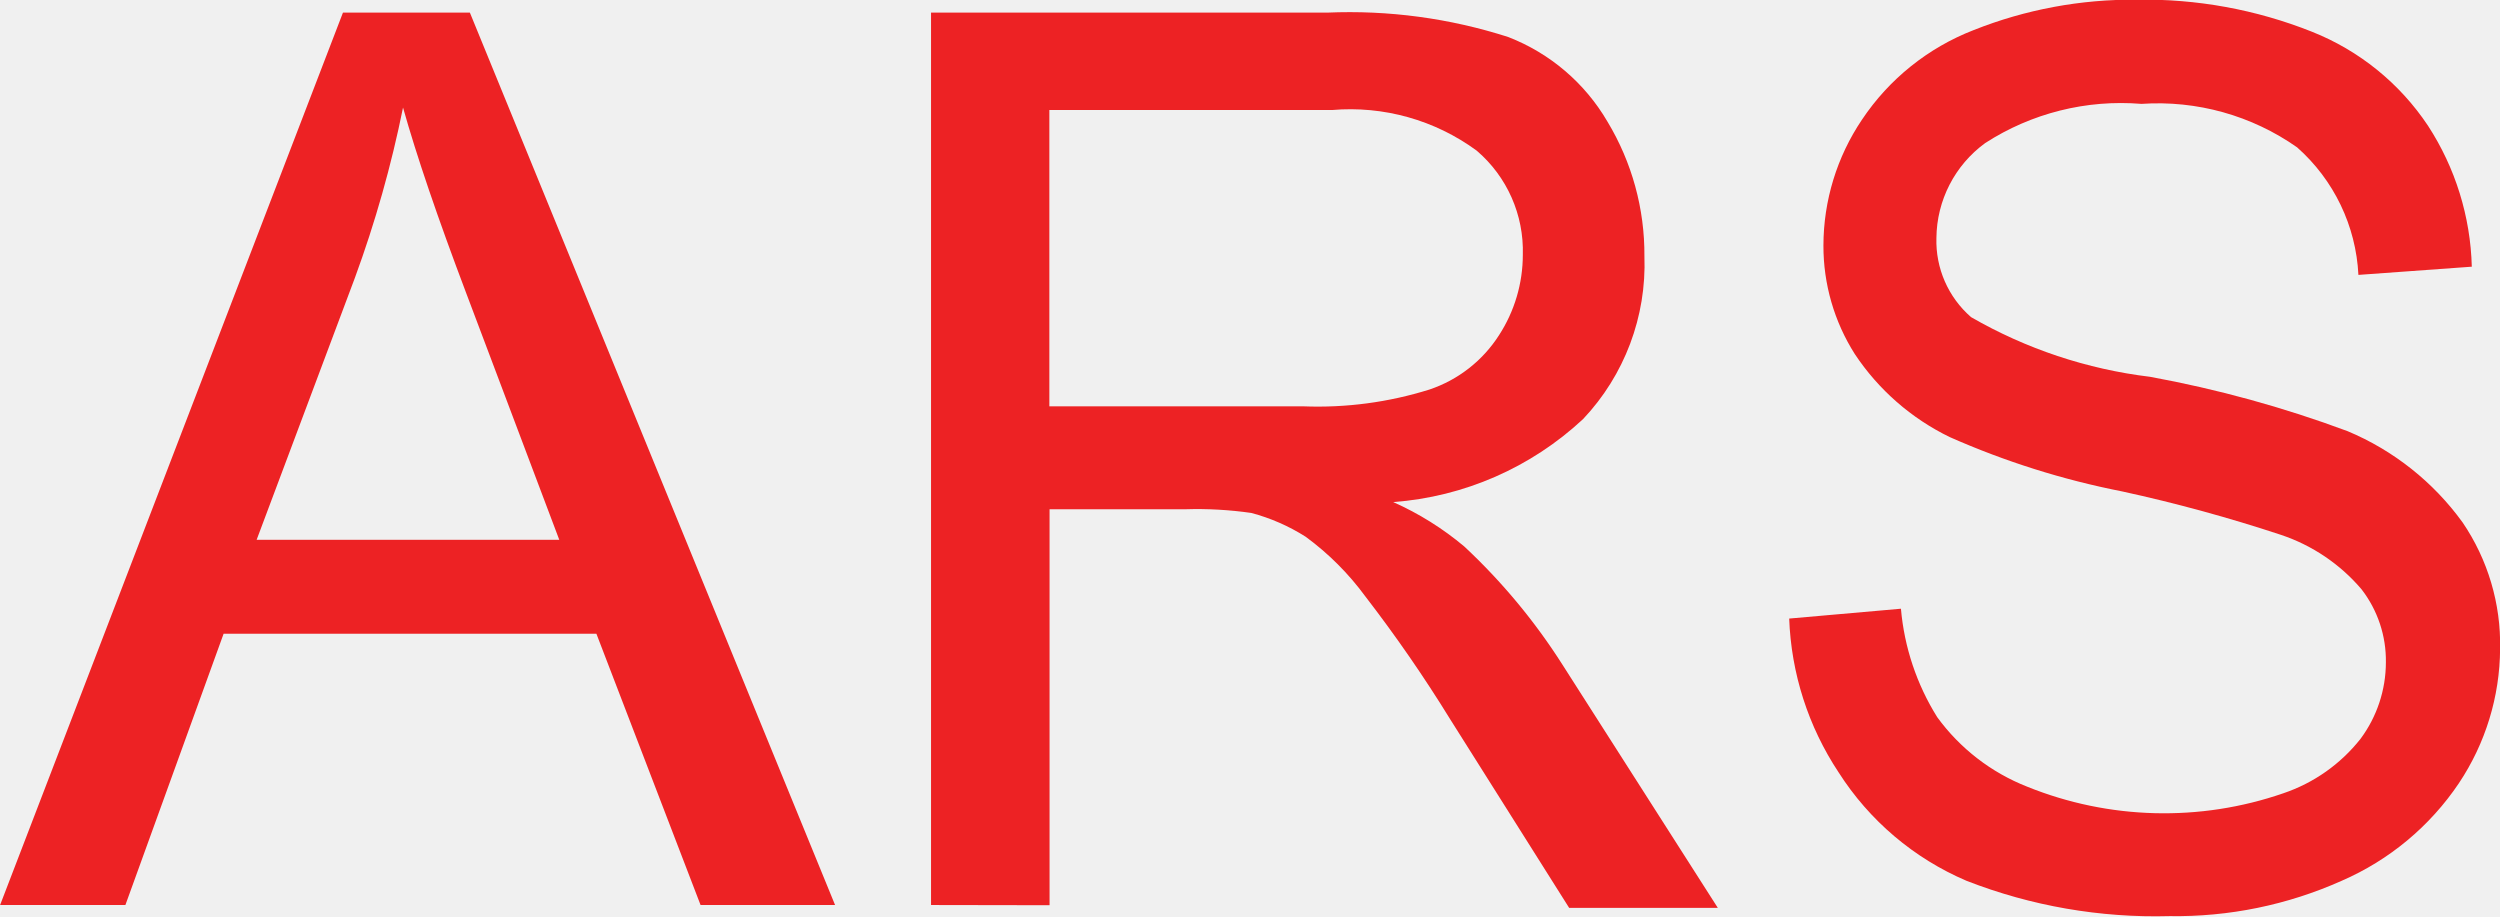
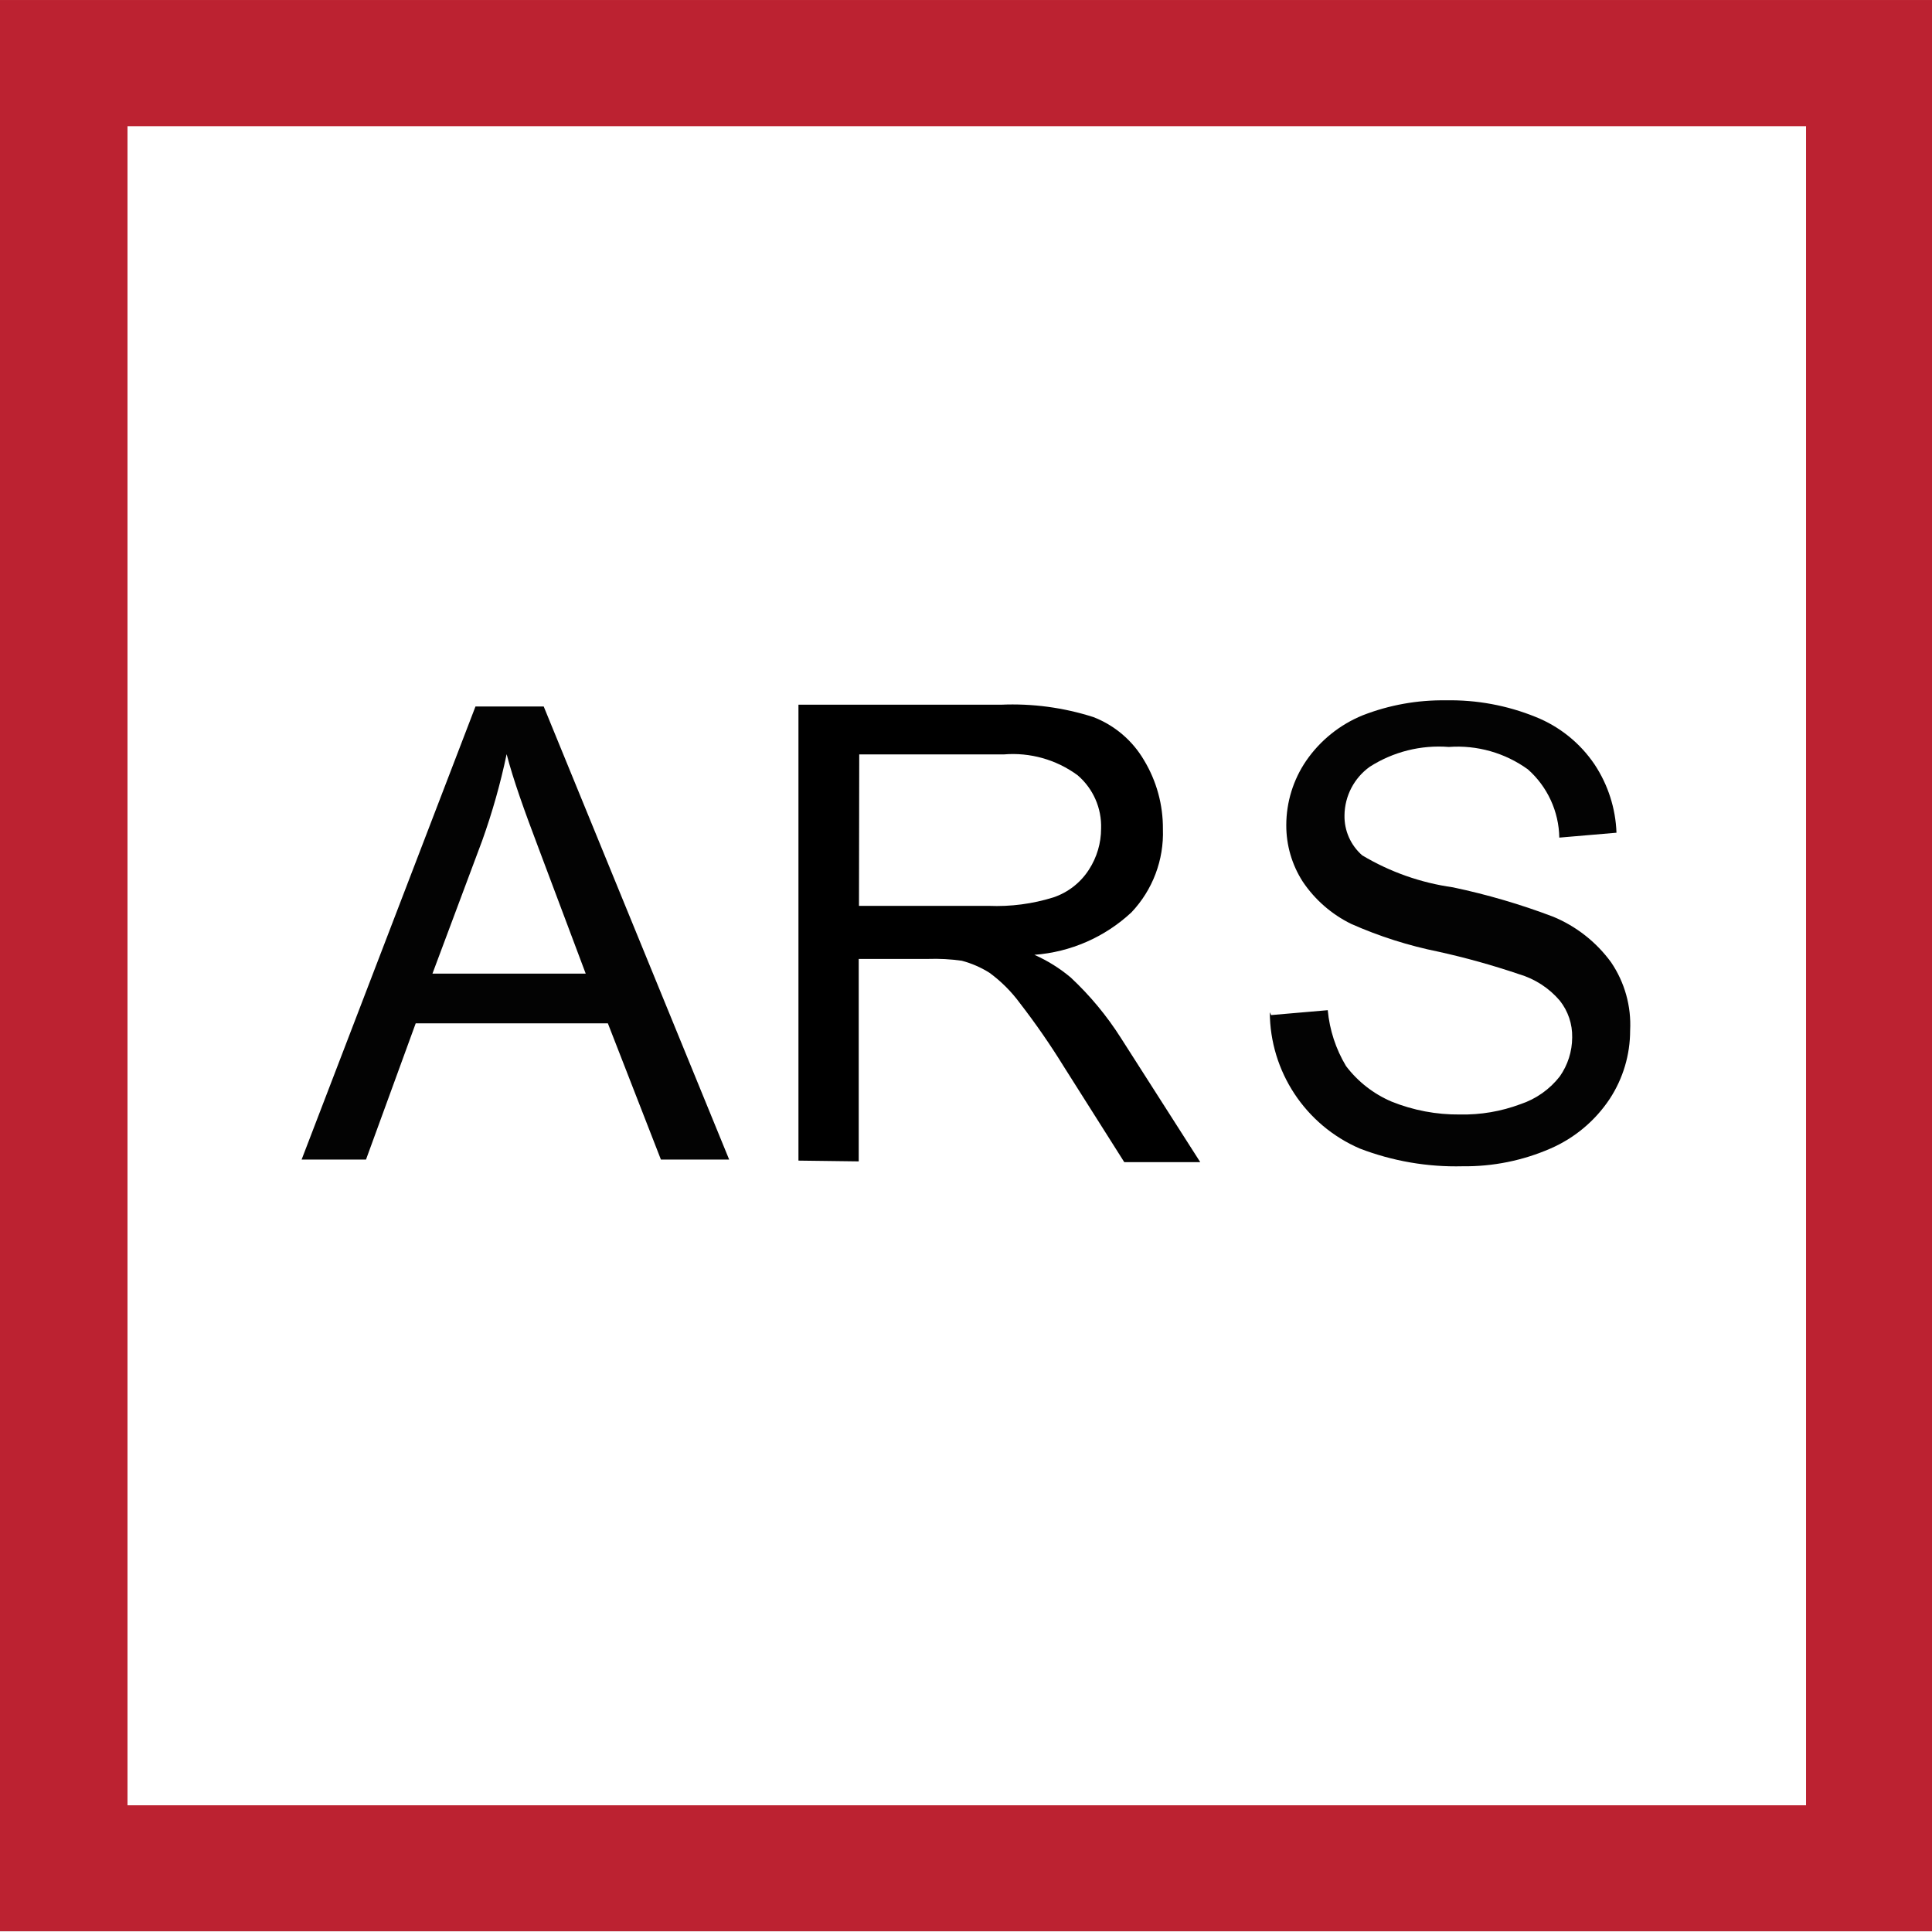
- <svg xmlns="http://www.w3.org/2000/svg" width="12.192mm" height="4.47mm" viewBox="0 0 12.192 4.47" version="1.1" id="svg9046">
-   <defs id="defs9043" />
-   <g id="layer1" transform="translate(-233.4315,-117.3504)">
-     <path class="cls-9" d="m 233.432,121.764 1.672,-4.352 h 0.619 l 1.781,4.352 h -0.656 l -0.508,-1.323 h -1.818 l -0.479,1.323 z m 1.251,-1.781 h 1.476 l -0.455,-1.206 c -0.138,-0.365 -0.241,-0.667 -0.307,-0.902 a 5.657,5.657 0 0 1 -0.235,0.831 z" id="path3476" style="fill:#ed2224;stroke-width:0.265" />
-     <path class="cls-9" d="m 237.972,121.764 v -4.352 h 1.931 a 2.529,2.529 0 0 1 0.884,0.119 0.963,0.963 0 0 1 0.484,0.413 1.254,1.254 0 0 1 0.18,0.656 1.098,1.098 0 0 1 -0.299,0.794 1.524,1.524 0 0 1 -0.926,0.405 1.46,1.46 0 0 1 0.347,0.217 2.966,2.966 0 0 1 0.479,0.577 l 0.757,1.185 h -0.725 l -0.579,-0.918 a 6.969,6.969 0 0 0 -0.415,-0.601 1.355,1.355 0 0 0 -0.291,-0.291 0.947,0.947 0 0 0 -0.265,-0.116 1.852,1.852 0 0 0 -0.323,-0.018 h -0.661 v 1.931 z m 0.577,-2.432 h 1.238 a 1.823,1.823 0 0 0 0.616,-0.082 0.648,0.648 0 0 0 0.339,-0.265 0.72,0.72 0 0 0 0.116,-0.392 0.643,0.643 0 0 0 -0.225,-0.508 1.042,1.042 0 0 0 -0.706,-0.198 h -1.378 z" id="path3478" style="fill:#ed2224;stroke-width:0.265" />
-     <path class="cls-9" d="m 242.157,120.367 0.545,-0.048 a 1.193,1.193 0 0 0 0.177,0.529 0.992,0.992 0 0 0 0.439,0.339 1.781,1.781 0 0 0 1.249,0.032 0.81,0.81 0 0 0 0.376,-0.265 0.627,0.627 0 0 0 0.124,-0.373 0.569,0.569 0 0 0 -0.119,-0.357 0.884,0.884 0 0 0 -0.392,-0.265 7.673,7.673 0 0 0 -0.775,-0.212 3.969,3.969 0 0 1 -0.841,-0.265 1.169,1.169 0 0 1 -0.463,-0.405 0.982,0.982 0 0 1 -0.153,-0.529 1.101,1.101 0 0 1 0.188,-0.614 1.159,1.159 0 0 1 0.545,-0.437 2.095,2.095 0 0 1 0.794,-0.148 2.207,2.207 0 0 1 0.855,0.156 1.222,1.222 0 0 1 0.566,0.458 1.323,1.323 0 0 1 0.214,0.688 l -0.553,0.04 a 0.889,0.889 0 0 0 -0.299,-0.622 1.18,1.18 0 0 0 -0.759,-0.212 1.22,1.22 0 0 0 -0.762,0.191 0.579,0.579 0 0 0 -0.238,0.463 0.492,0.492 0 0 0 0.169,0.386 2.299,2.299 0 0 0 0.873,0.291 5.712,5.712 0 0 1 0.963,0.265 1.323,1.323 0 0 1 0.561,0.445 1.058,1.058 0 0 1 0.183,0.616 1.193,1.193 0 0 1 -0.201,0.656 1.323,1.323 0 0 1 -0.572,0.476 1.979,1.979 0 0 1 -0.839,0.172 2.532,2.532 0 0 1 -0.99,-0.172 1.384,1.384 0 0 1 -0.624,-0.529 1.453,1.453 0 0 1 -0.241,-0.751 z" id="path3480" style="fill:#ed2224;stroke-width:0.265" />
+ <svg xmlns="http://www.w3.org/2000/svg" width="7.501mm" height="7.498mm" viewBox="0 0 7.501 7.498" version="1.1" id="svg8311">
+   <defs id="defs8308" />
+   <g id="layer1" transform="translate(-126.901,-94.06095)">
+     <rect class="cls-3" x="127.147" y="94.304" width="7.009" height="7.009" id="rect3536" style="fill:#ffffff;stroke-width:0.265" />
+     <path class="cls-14" d="m 134.402,101.559 h -7.501 v -7.498 h 7.501 z m -7.006,-0.489 h 6.517 v -6.519 h -6.517 z" id="path3538" style="fill:#bc2231;stroke-width:0.265" />
+     <g id="g1033" transform="translate(0.07600307)">
+       <path class="cls-15" d="m 127.996,98.563 0.675,-1.759 h 0.265 l 0.72,1.759 h -0.265 l -0.206,-0.529 h -0.746 l -0.193,0.529 z m 0.508,-0.722 h 0.595 l -0.183,-0.487 c -0.056,-0.148 -0.098,-0.265 -0.124,-0.365 a 2.545,2.545 0 0 1 -0.095,0.336 z" id="path3540" style="fill:#030303;stroke-width:0.265" />
+       <path class="cls-15" d="m 131.76,98.002 0.22,-0.019 a 0.513,0.513 0 0 0 0.071,0.217 0.437,0.437 0 0 0 0.177,0.138 0.691,0.691 0 0 0 0.265,0.05 0.635,0.635 0 0 0 0.235,-0.04 0.323,0.323 0 0 0 0.153,-0.108 0.265,0.265 0 0 0 0.048,-0.151 0.222,0.222 0 0 0 -0.048,-0.143 0.331,0.331 0 0 0 -0.159,-0.103 2.958,2.958 0 0 0 -0.312,-0.087 1.635,1.635 0 0 1 -0.339,-0.108 0.482,0.482 0 0 1 -0.188,-0.164 0.402,0.402 0 0 1 -0.064,-0.22 0.444,0.444 0 0 1 0.077,-0.249 0.492,0.492 0 0 1 0.22,-0.177 0.855,0.855 0 0 1 0.323,-0.058 0.881,0.881 0 0 1 0.347,0.064 0.5,0.5 0 0 1 0.23,0.185 0.513,0.513 0 0 1 0.085,0.265 l -0.222,0.019 a 0.362,0.362 0 0 0 -0.122,-0.265 0.466,0.466 0 0 0 -0.307,-0.087 0.497,0.497 0 0 0 -0.307,0.077 0.235,0.235 0 0 0 -0.098,0.188 0.201,0.201 0 0 0 0.069,0.156 0.942,0.942 0 0 0 0.352,0.124 2.617,2.617 0 0 1 0.389,0.114 0.529,0.529 0 0 1 0.225,0.177 0.431,0.431 0 0 1 0.074,0.265 0.484,0.484 0 0 1 -0.079,0.265 0.529,0.529 0 0 1 -0.23,0.193 0.828,0.828 0 0 1 -0.341,0.069 1.04,1.04 0 0 1 -0.4,-0.069 0.579,0.579 0 0 1 -0.349,-0.529 z" id="path3544" style="fill:#030303;stroke-width:0.265" />
+       <path class="cls-9" d="m 129.925,98.567 v -1.77 h 0.786 a 1.029,1.029 0 0 1 0.359,0.048 0.392,0.392 0 0 1 0.197,0.168 0.51,0.51 0 0 1 0.073,0.267 0.447,0.447 0 0 1 -0.122,0.323 0.62,0.62 0 0 1 -0.377,0.165 0.594,0.594 0 0 1 0.141,0.088 1.206,1.206 0 0 1 0.195,0.235 l 0.308,0.482 h -0.295 l -0.236,-0.373 a 2.834,2.834 0 0 0 -0.169,-0.244 0.551,0.551 0 0 0 -0.118,-0.118 0.385,0.385 0 0 0 -0.108,-0.047 0.753,0.753 0 0 0 -0.131,-0.007 h -0.269 v 0.786 z m 0.235,-0.989 h 0.504 a 0.741,0.741 0 0 0 0.251,-0.033 0.264,0.264 0 0 0 0.138,-0.108 0.293,0.293 0 0 0 0.047,-0.159 0.261,0.261 0 0 0 -0.091,-0.207 0.424,0.424 0 0 0 -0.287,-0.081 h -0.561 z" id="path3478" style="fill:#000000;fill-opacity:1;stroke-width:0.108" />
+     </g>
  </g>
</svg>
